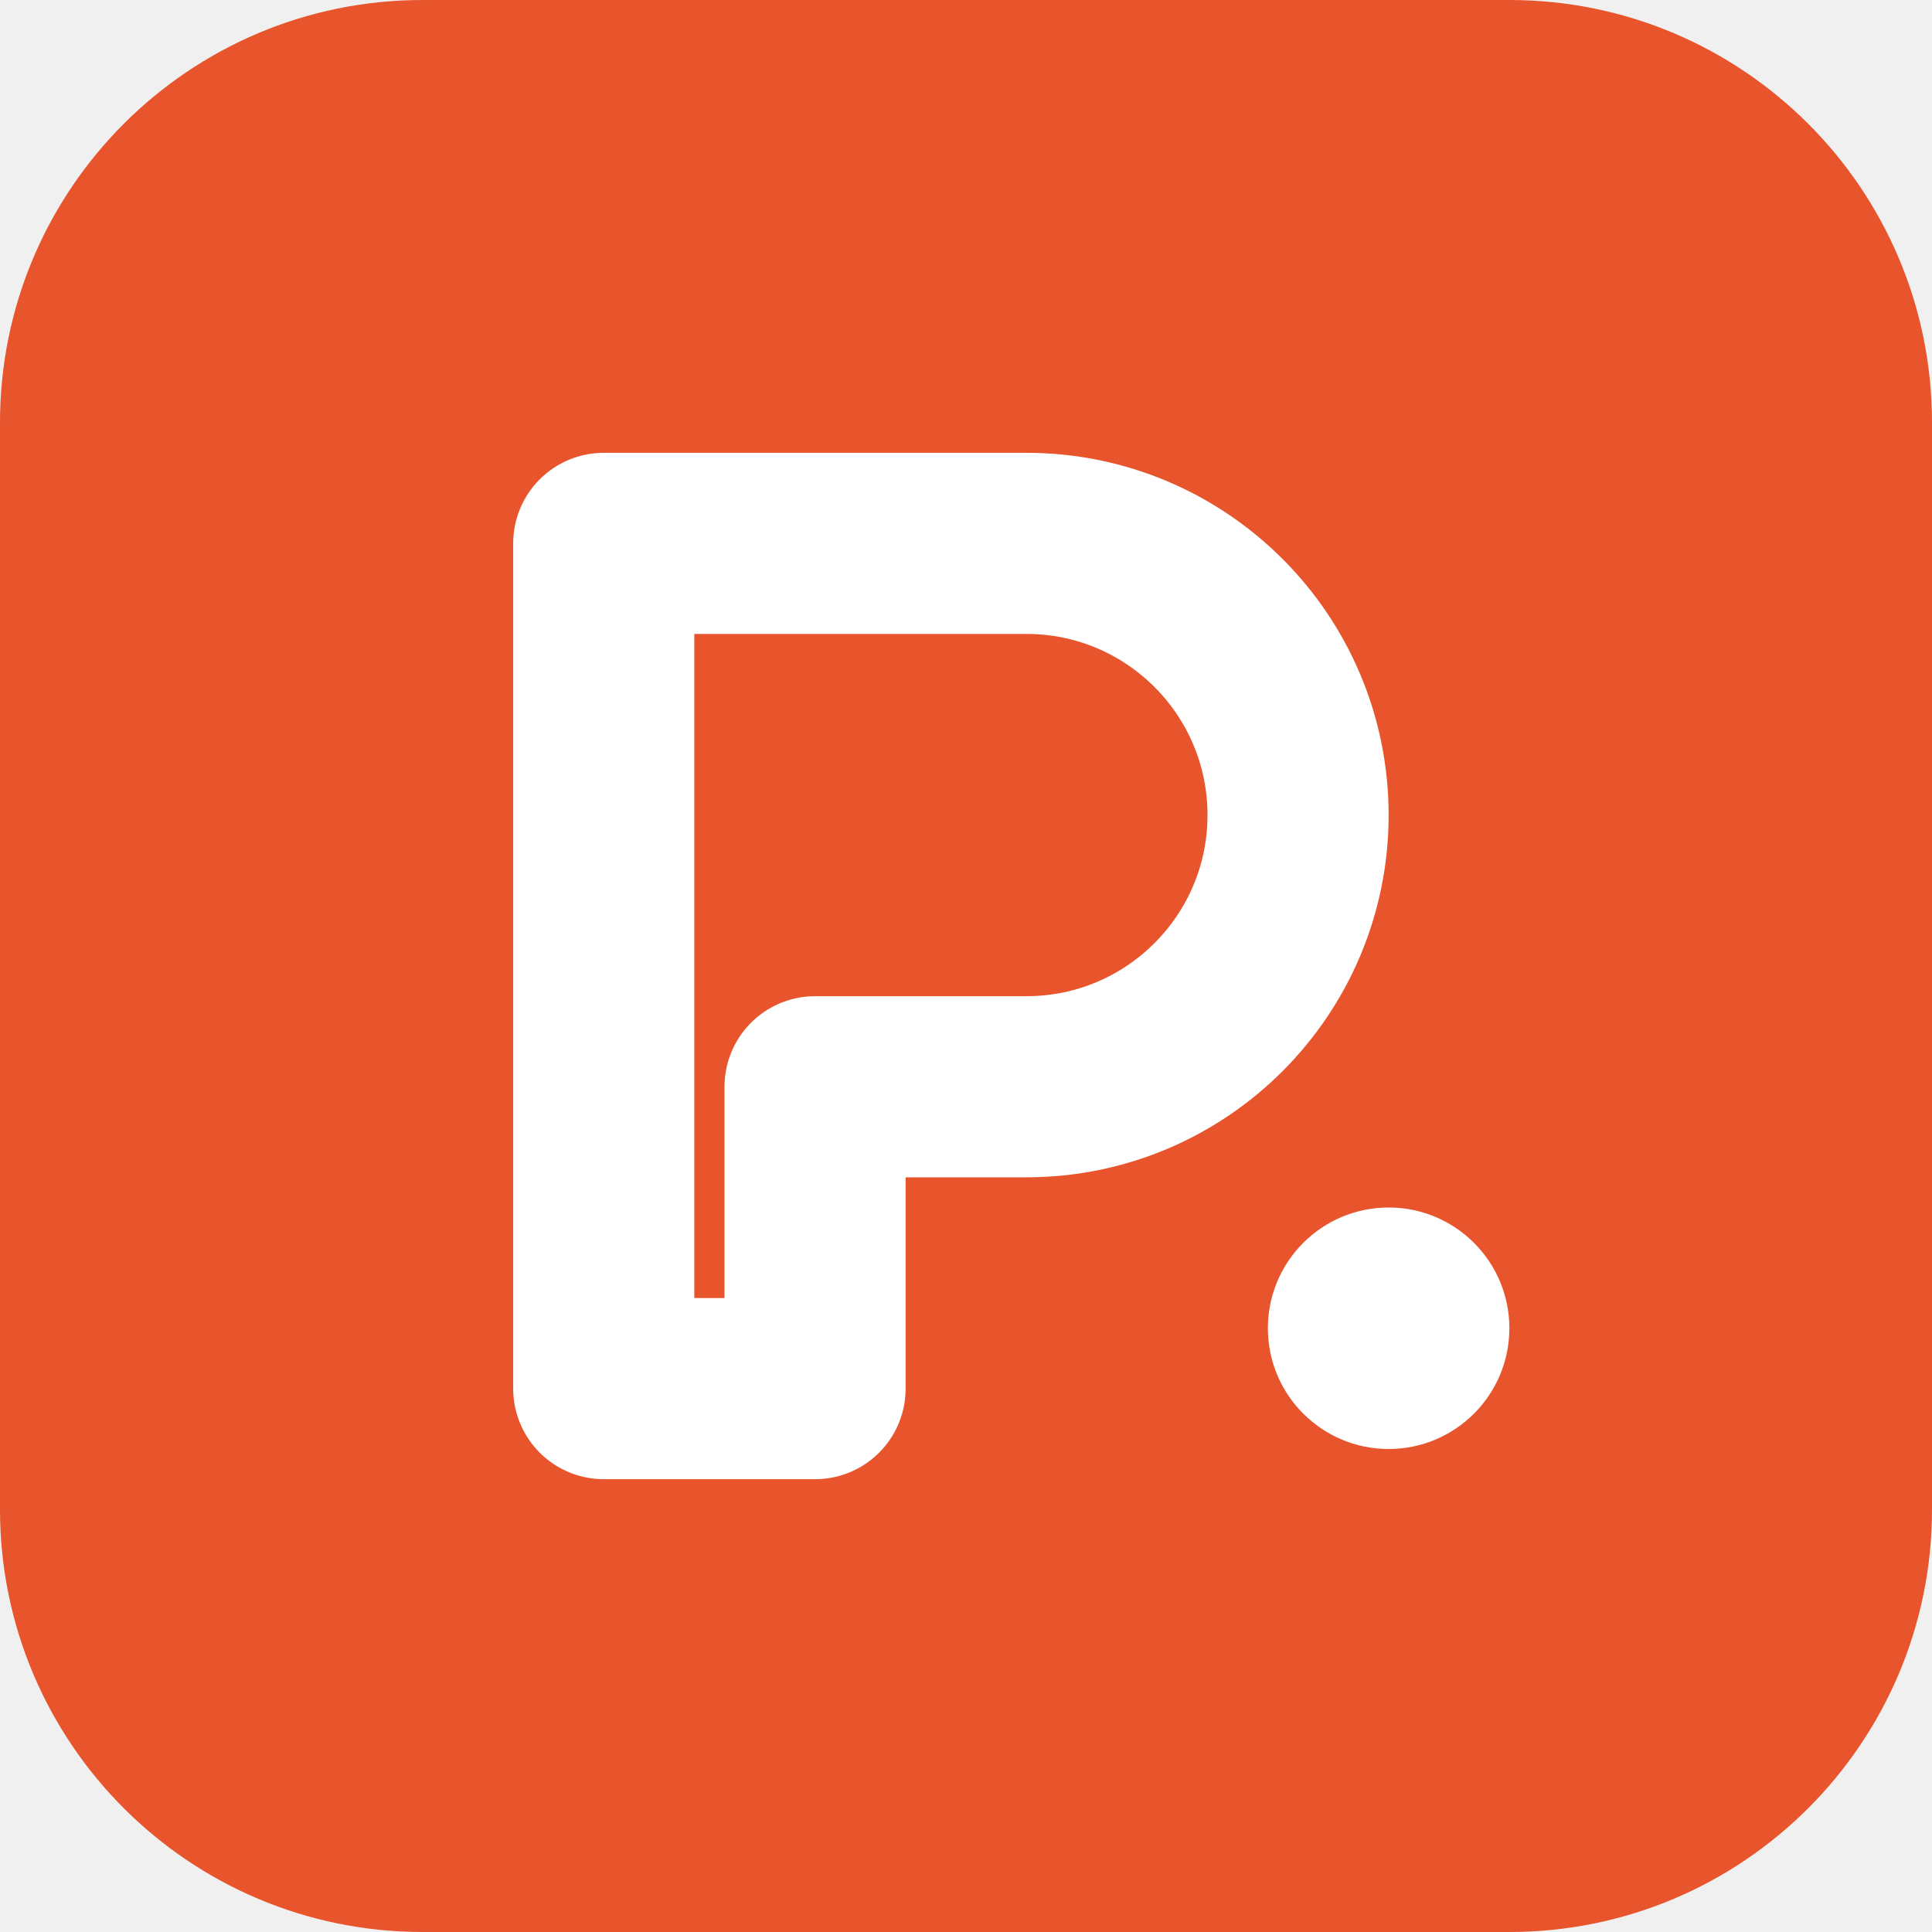
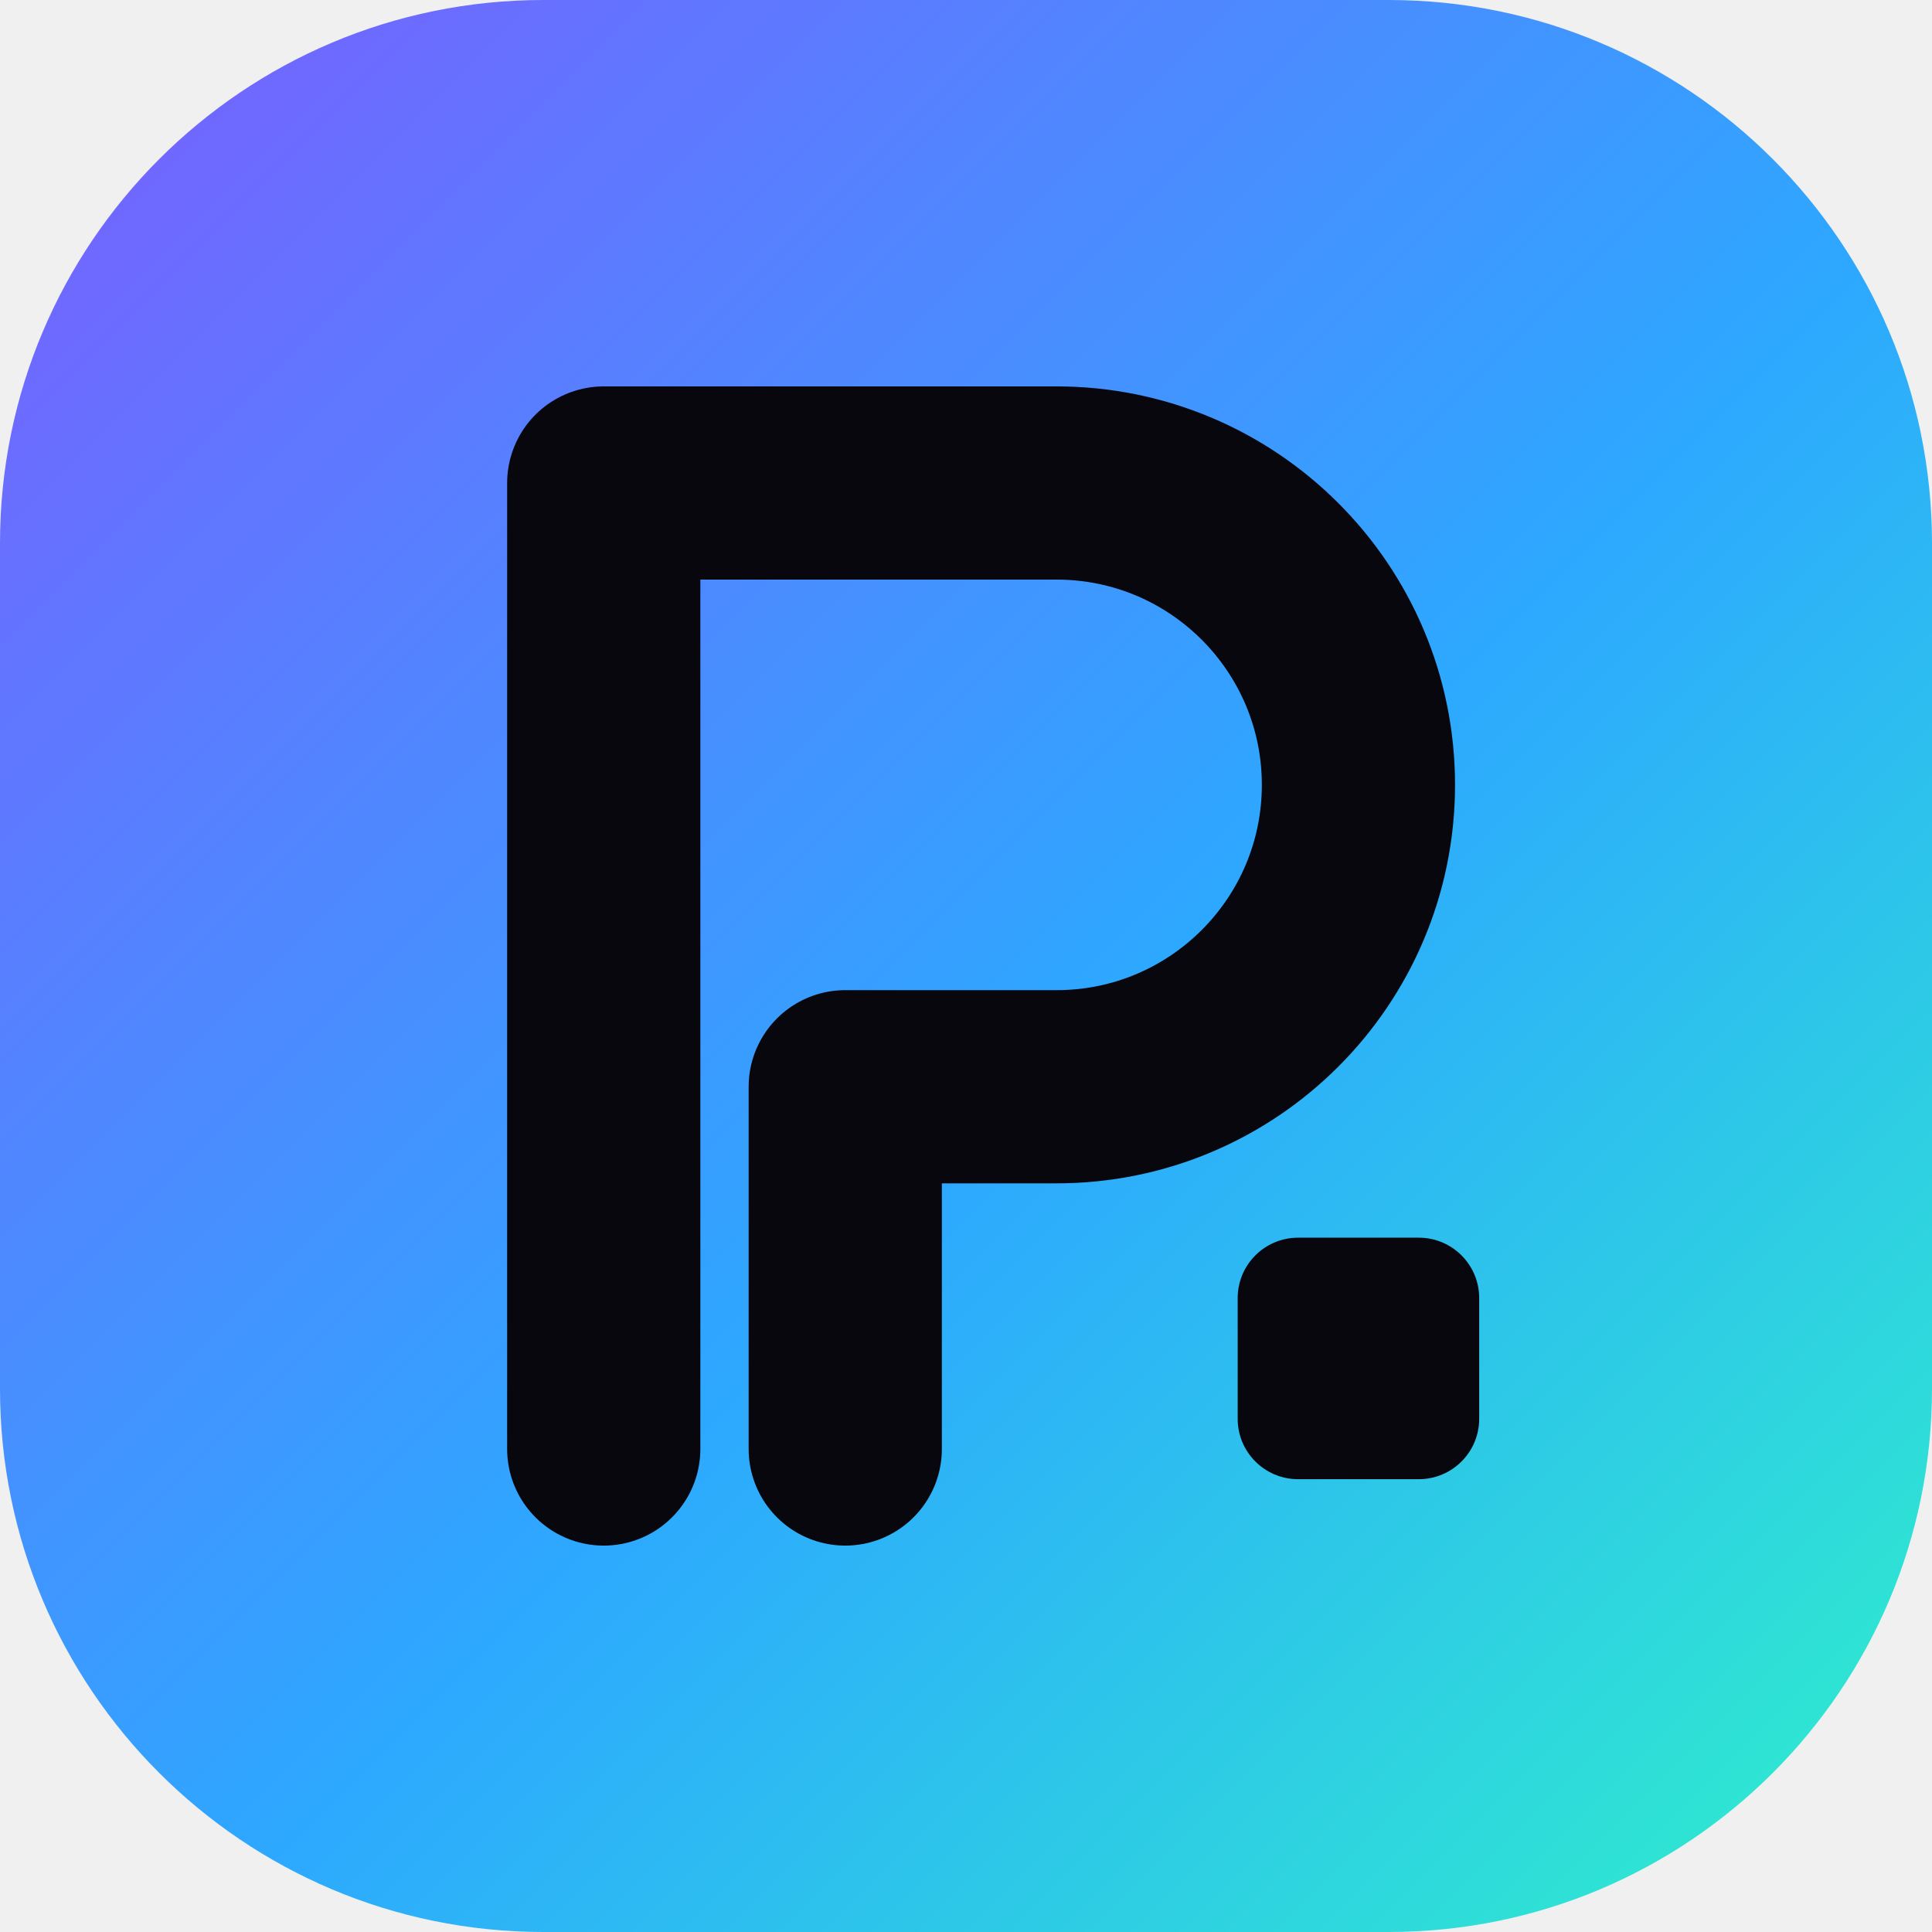
- <svg xmlns="http://www.w3.org/2000/svg" viewBox="0 0 64 64">
-   <rect width="64" height="64" rx="14" fill="#e8542b" />
-   <path d="M20 46V18h14a9 9 0 0 1 0 18h-7v10z" fill="none" stroke="#fff" stroke-width="6" stroke-linejoin="round" />
-   <circle cx="46" cy="44" r="4" fill="#fff" />
+ <svg xmlns="http://www.w3.org/2000/svg" viewBox="0 0 32 32">
+   <defs>
+     <linearGradient id="a" x1="0" y1="0" x2="1" y2="1">
+       <stop offset="0" stop-color="#7C5CFF" />
+       <stop offset=".55" stop-color="#2DA8FF" />
+       <stop offset="1" stop-color="#2EF2C9" />
+     </linearGradient>
+   </defs>
+   <rect width="32" height="32" rx="9" fill="url(#a)" />
+   <path d="M10 24V8h7.5a5 5 0 0 1 0 10H14v6" fill="none" stroke="#07070D" stroke-width="3.2" stroke-linejoin="round" stroke-linecap="round" />
+   <rect x="20.5" y="20.5" width="4" height="4" rx="1" fill="#07070D" />
</svg>
